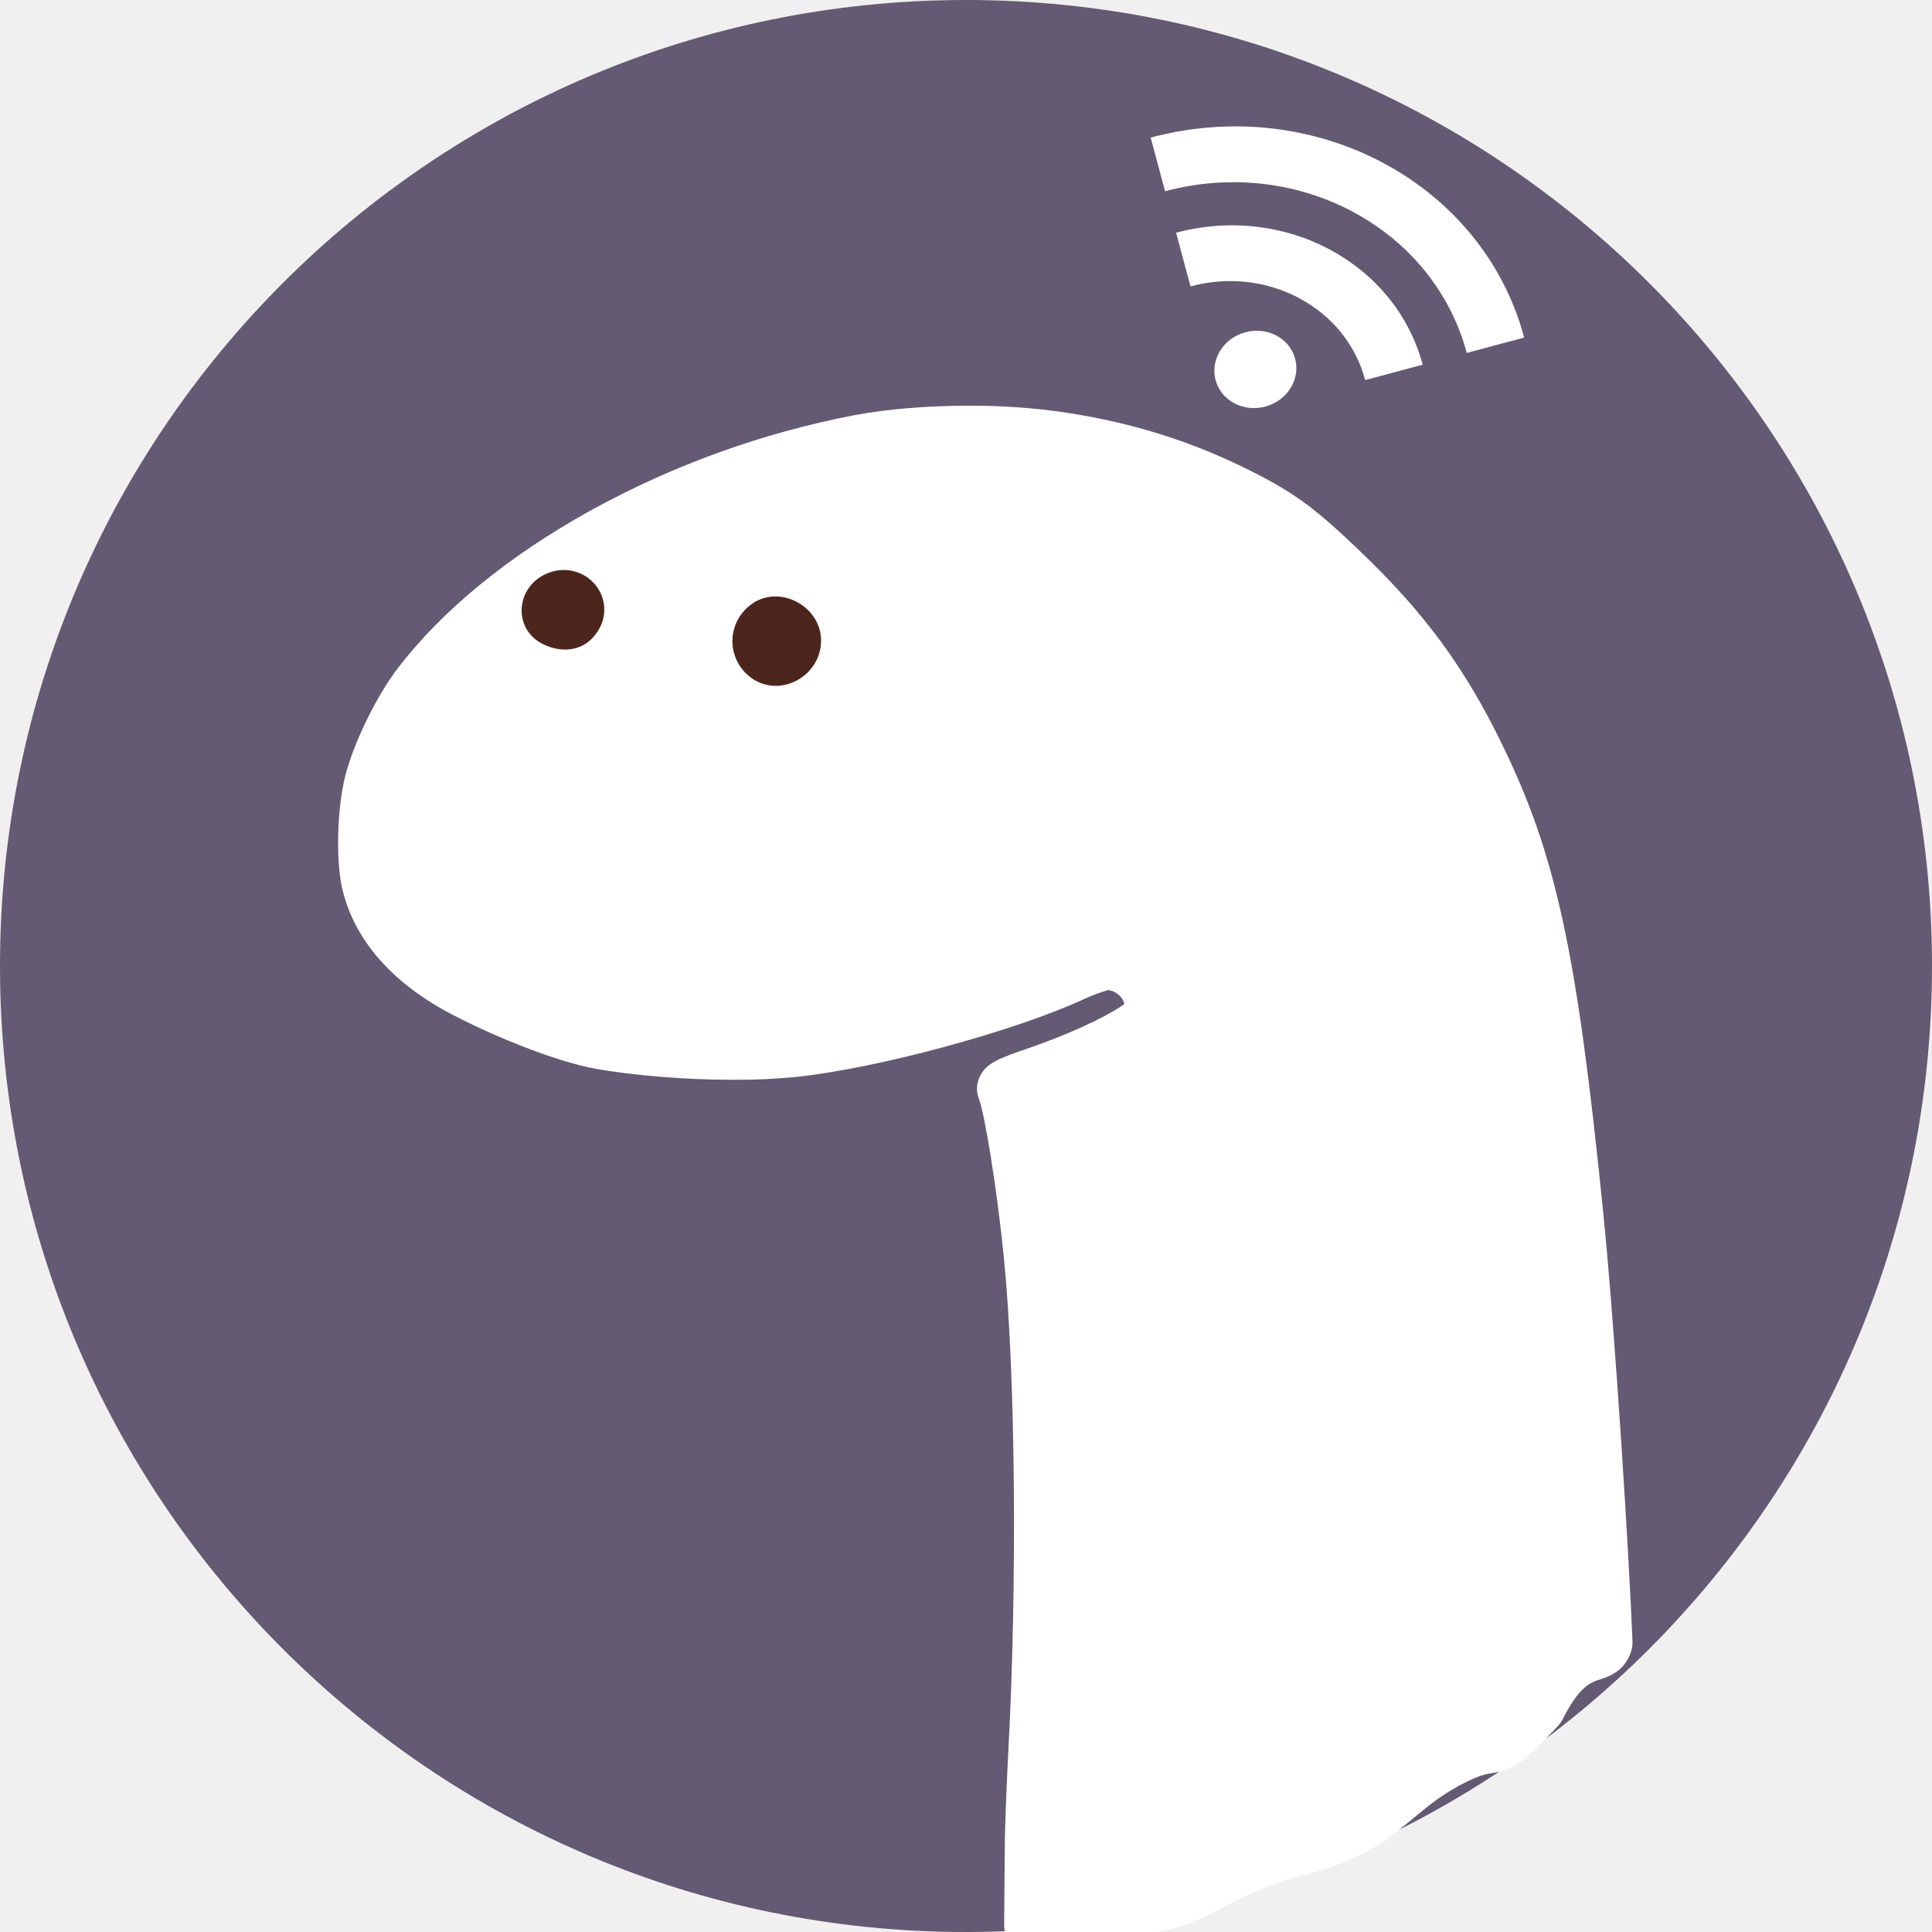
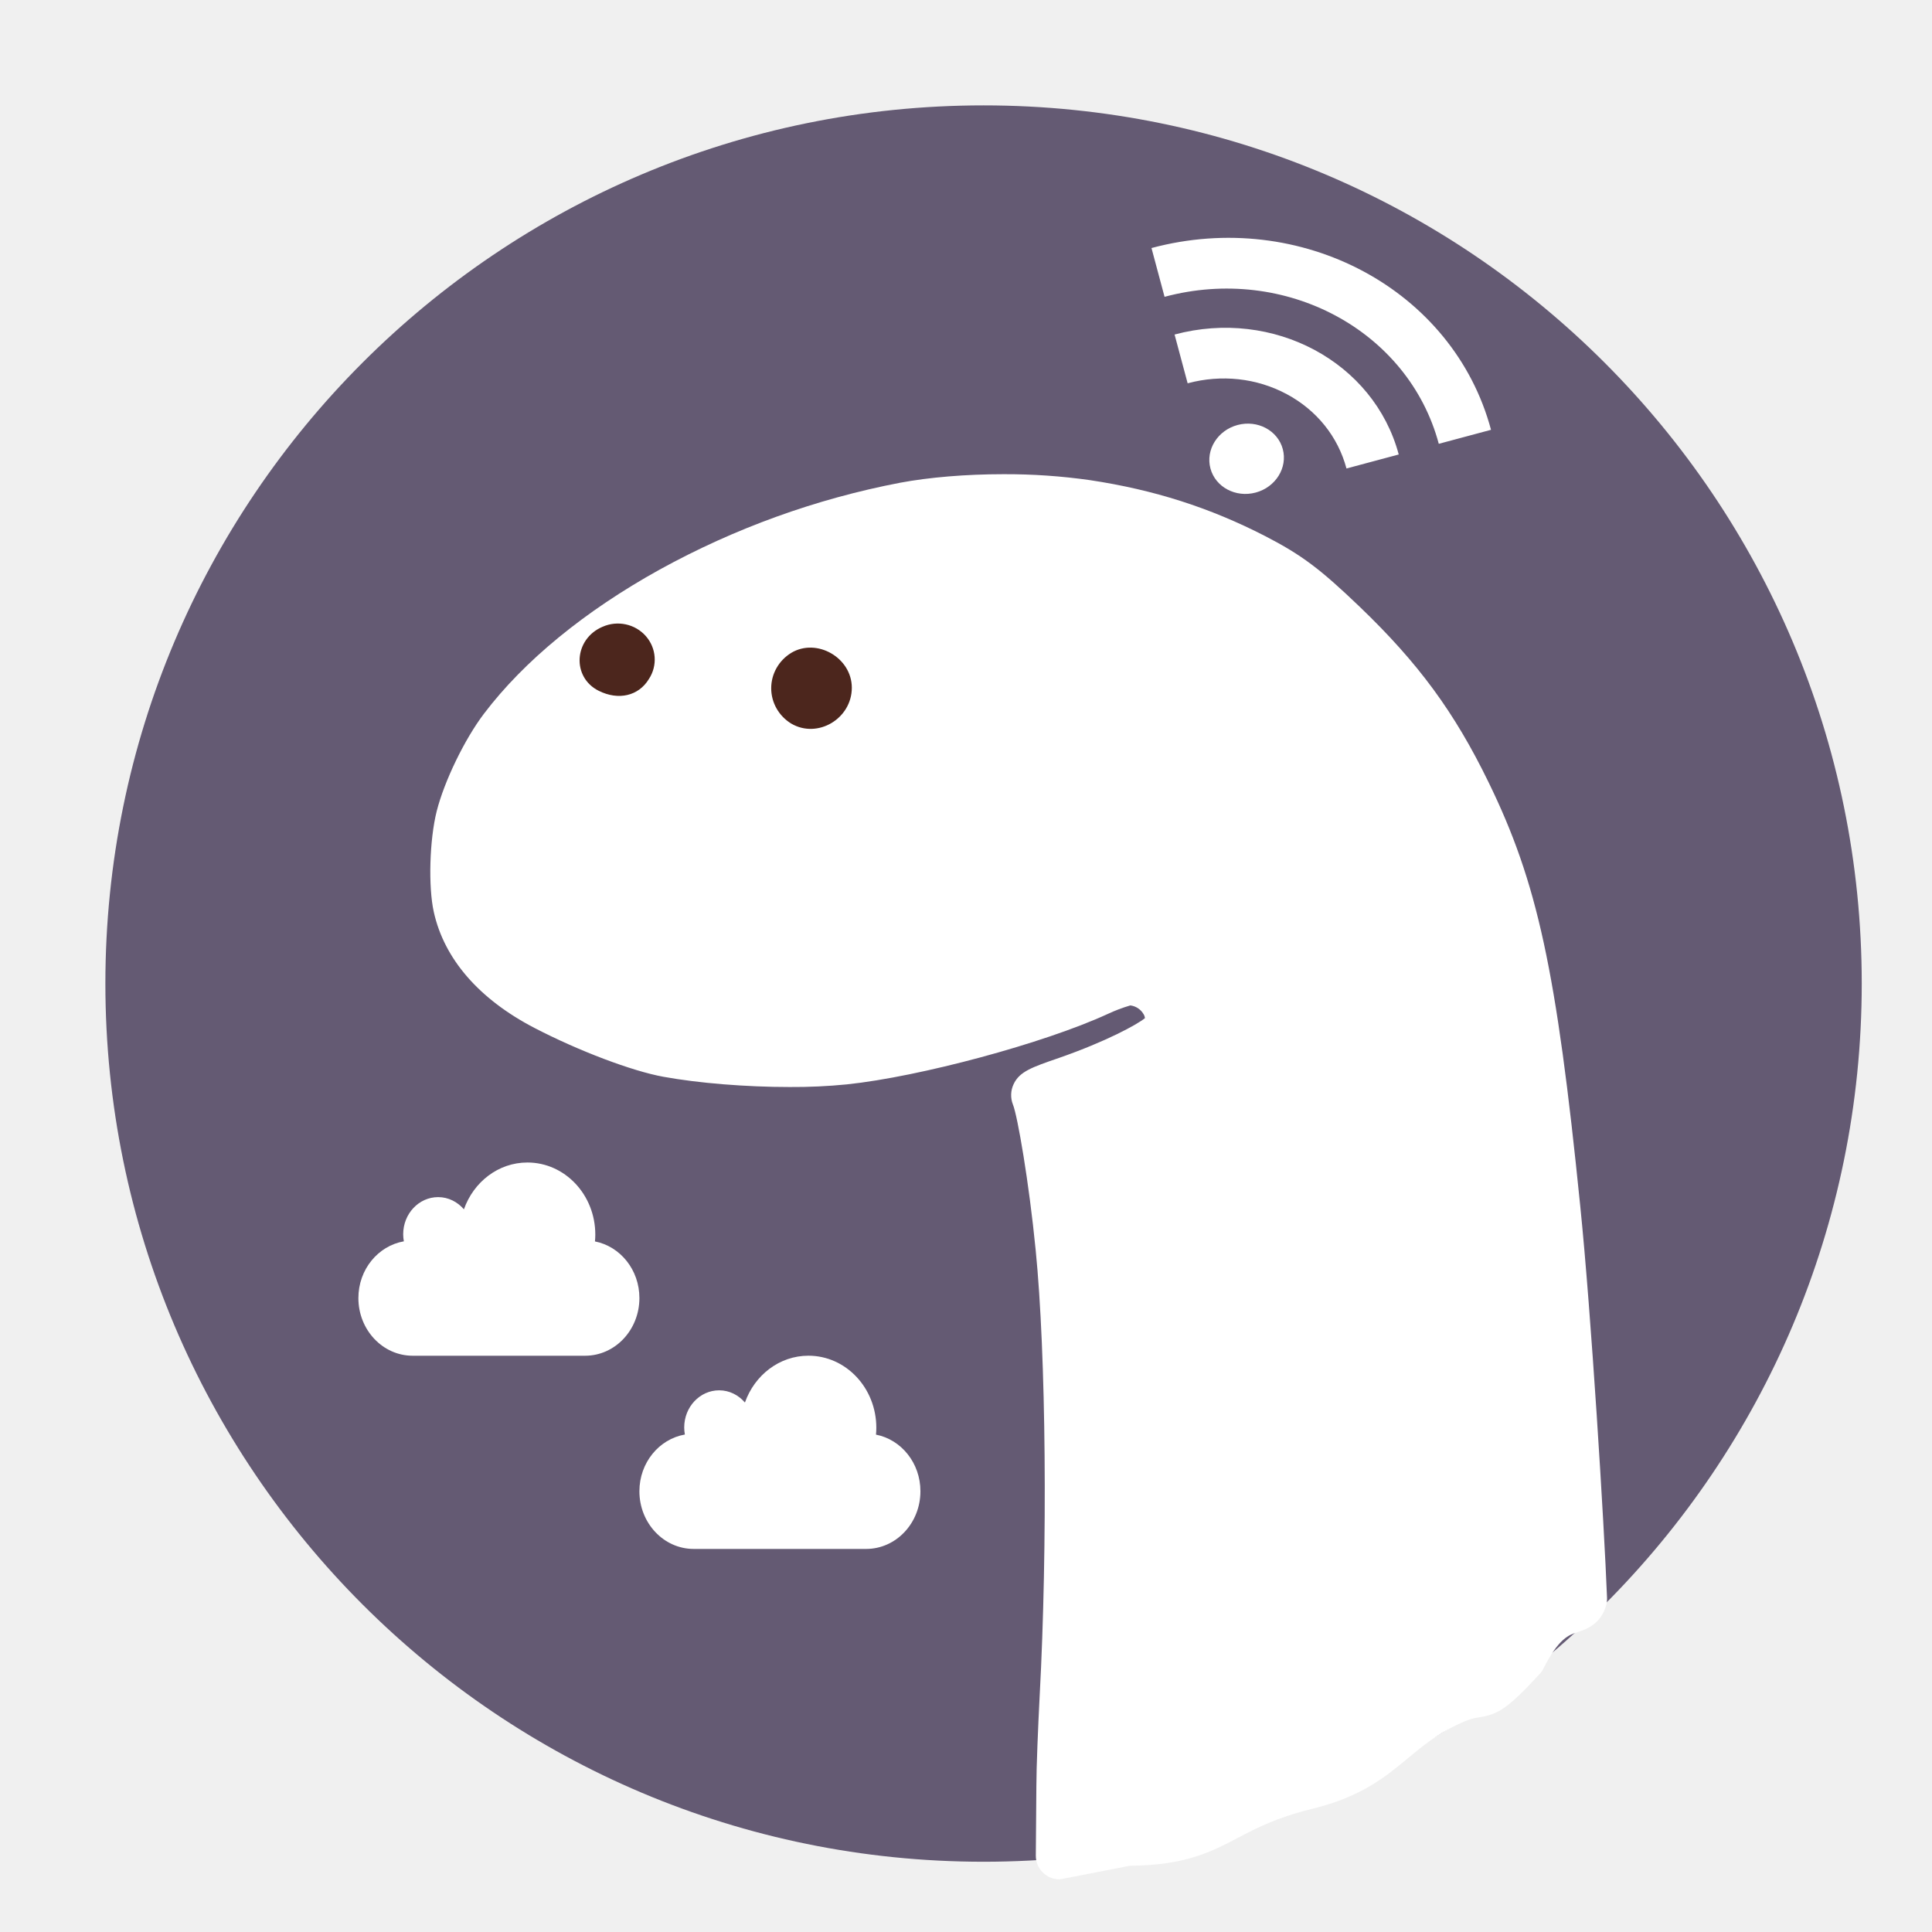
- <svg xmlns="http://www.w3.org/2000/svg" width="100" height="100">
+ <svg xmlns="http://www.w3.org/2000/svg" width="110" height="110">
  <g>
-     <rect fill="none" id="canvas_background" height="105" width="105" y="-1" x="-1" />
+     <rect x="-1" y="-1" width="112" height="112" id="canvas_background" fill="none" />
  </g>
  <g>
-     <circle r="50" cy="50" cx="50" fill="#645A73" id="Oval" />
-     <path fill="#FFFFFF" id="Path" d="m53.314,101c-0.357,0 -0.699,-0.143 -0.951,-0.397c-0.251,-0.254 -0.391,-0.598 -0.388,-0.956l0.032,-3.977c0,-1.024 0.097,-3.366 0.187,-5.103c0.46,-8.569 0.365,-19.489 -0.228,-25.403c-0.38,-3.871 -1.033,-7.622 -1.289,-8.263l-0.007,-0.017c-0.145,-0.373 -0.131,-0.79 0.039,-1.153c0.337,-0.723 1.042,-0.966 2.588,-1.498c2.688,-0.937 4.445,-1.898 4.892,-2.264c-0.009,-0.082 -0.036,-0.16 -0.08,-0.229c-0.16,-0.274 -0.438,-0.457 -0.752,-0.496c-0.442,0.129 -0.873,0.292 -1.29,0.488c-3.615,1.664 -10.69,3.573 -14.85,4.008c-1.082,0.107 -2.168,0.157 -3.255,0.15c-2.49,0 -5.179,-0.218 -7.19,-0.583c-1.781,-0.323 -4.802,-1.463 -7.345,-2.782c-3.153,-1.64 -5.132,-3.92 -5.727,-6.595c-0.324,-1.444 -0.243,-4.13 0.164,-5.745c0.432,-1.707 1.591,-4.103 2.695,-5.555c2.281,-3.009 5.739,-5.841 10.003,-8.202c4.272,-2.353 8.887,-4.021 13.675,-4.941c1.671,-0.313 3.761,-0.488 5.886,-0.488c1.652,-0.007 3.303,0.106 4.938,0.339c3.646,0.549 6.816,1.562 9.981,3.189c2.061,1.066 3.112,1.853 5.364,4.011c3.344,3.206 5.402,6.006 7.34,9.987c2.793,5.726 3.868,10.685 5.224,24.118c0.627,6.13 1.366,18.151 1.528,22.331c0.005,0.131 -0.009,0.262 -0.041,0.389c-0.293,1.129 -1.197,1.421 -1.631,1.561c-0.487,0.155 -1.08,0.349 -1.948,2.073c-0.056,0.112 -0.128,0.216 -0.213,0.309c-1.819,1.971 -2.365,2.298 -3.429,2.468c-0.291,0.046 -0.59,0.094 -1.271,0.424c-1.204,0.583 -1.978,1.22 -2.8,1.904c-1.301,1.078 -2.646,2.195 -5.458,2.886c-2.035,0.5 -3.154,1.088 -4.237,1.656c-1.524,0.799 -2.964,1.555 -6.146,1.585l-3.759,0.732c-0.083,0.02 -0.168,0.033 -0.253,0.037l0,0z" />
-     <path fill="#4C261D" id="Shape" d="m28.313,29.683c-1.646,0.696 -1.773,2.878 -0.221,3.65c1.12,0.558 2.263,0.294 2.849,-0.665c0.506,-0.765 0.436,-1.764 -0.172,-2.453c-0.608,-0.69 -1.607,-0.906 -2.456,-0.531l0,0zm10.735,1.49c-0.709,0.434 -1.139,1.194 -1.139,2.012c0,0.818 0.43,1.578 1.139,2.012c1.504,0.883 3.451,-0.279 3.451,-2.043c-0.002,-1.708 -1.993,-2.854 -3.451,-1.982z" />
-     <path transform="rotate(-15 69.22315,12.29881) " stroke="null" id="svg_1" d="m61.226,12.769c1.998,0 3.876,0.73 5.287,2.055c1.414,1.326 2.192,3.092 2.192,4.971l3.08,0c0,-5.46 -4.737,-9.9 -10.56,-9.9l0,2.874l0.001,0zm0.004,-5.096c7.122,0 12.915,5.44 12.915,12.125l3.078,0c0,-8.271 -7.175,-15 -15.994,-15l0,2.875l0.001,0zm4.258,10.116c0,1.1 -0.955,1.992 -2.132,1.992s-2.132,-0.892 -2.132,-1.992c0,-1.099 0.955,-1.991 2.132,-1.991s2.132,0.892 2.132,1.991z" fill-opacity="null" stroke-opacity="null" stroke-width="null" fill="#FFFFFF" />
+     <g id="svg_2">
+       <circle id="Oval" fill="#645A73" cx="56" cy="56" r="50" />
+       <path d="m60.314,107c-0.357,0 -0.699,-0.143 -0.951,-0.397c-0.251,-0.254 -0.391,-0.598 -0.388,-0.956l0.032,-3.977c0,-1.024 0.097,-3.366 0.187,-5.103c0.46,-8.569 0.365,-19.489 -0.228,-25.403c-0.38,-3.871 -1.033,-7.622 -1.289,-8.263l-0.007,-0.017c-0.145,-0.373 -0.131,-0.79 0.039,-1.153c0.337,-0.723 1.042,-0.966 2.588,-1.498c2.688,-0.937 4.445,-1.898 4.892,-2.264c-0.009,-0.082 -0.036,-0.16 -0.08,-0.229c-0.16,-0.274 -0.438,-0.457 -0.752,-0.496c-0.442,0.129 -0.873,0.292 -1.29,0.488c-3.615,1.664 -10.69,3.573 -14.85,4.008c-1.082,0.107 -2.168,0.157 -3.255,0.15c-2.49,0 -5.179,-0.218 -7.19,-0.583c-1.781,-0.323 -4.802,-1.463 -7.345,-2.782c-3.153,-1.64 -5.132,-3.92 -5.727,-6.595c-0.324,-1.444 -0.243,-4.13 0.164,-5.745c0.432,-1.707 1.591,-4.103 2.695,-5.555c2.281,-3.009 5.739,-5.841 10.003,-8.202c4.272,-2.353 8.887,-4.021 13.675,-4.941c1.671,-0.313 3.761,-0.488 5.886,-0.488c1.652,-0.007 3.303,0.106 4.938,0.339c3.646,0.549 6.816,1.562 9.981,3.189c2.061,1.066 3.112,1.853 5.364,4.011c3.344,3.206 5.402,6.006 7.34,9.987c2.793,5.726 3.868,10.685 5.224,24.118c0.627,6.13 1.366,18.151 1.528,22.331c0.005,0.131 -0.009,0.262 -0.041,0.389c-0.293,1.129 -1.197,1.421 -1.631,1.561c-0.487,0.155 -1.08,0.349 -1.948,2.073c-0.056,0.112 -0.128,0.216 -0.213,0.309c-1.819,1.971 -2.365,2.298 -3.429,2.468c-0.291,0.046 -0.59,0.094 -1.271,0.424c-1.204,0.583 -1.978,1.22 -2.8,1.904c-1.301,1.078 -2.646,2.195 -5.458,2.886c-2.035,0.5 -3.154,1.088 -4.237,1.656c-1.524,0.799 -2.964,1.555 -6.146,1.585l-3.759,0.732c-0.083,0.02 -0.168,0.033 -0.253,0.037l0,0z" id="Path" fill="#FFFFFF" />
+       <path d="m34.313,35.683c-1.646,0.696 -1.773,2.878 -0.221,3.65c1.12,0.558 2.263,0.294 2.849,-0.665c0.506,-0.765 0.436,-1.764 -0.172,-2.453c-0.608,-0.69 -1.607,-0.906 -2.456,-0.531l0,0zm10.735,1.49c-0.709,0.434 -1.139,1.194 -1.139,2.012c0,0.818 0.43,1.578 1.139,2.012c1.504,0.883 3.451,-0.279 3.451,-2.043c-0.002,-1.708 -1.993,-2.854 -3.451,-1.982z" id="Shape" fill="#4C261D" />
+       <path fill="#FFFFFF" stroke-width="null" stroke-opacity="null" fill-opacity="null" d="m67.226,19.769c1.998,0 3.876,0.73 5.287,2.055c1.414,1.325 2.192,3.092 2.192,4.971l3.08,0c0,-5.46 -4.737,-9.9 -10.56,-9.9l0,2.874l0.001,0zm0.004,-5.096c7.122,0 12.915,5.44 12.915,12.125l3.079,0c0,-8.271 -7.175,-15 -15.994,-15l0,2.875l0.001,0zm4.258,10.116c0,1.1 -0.955,1.992 -2.132,1.992s-2.132,-0.892 -2.132,-1.992c0,-1.099 0.955,-1.991 2.132,-1.991s2.132,0.892 2.132,1.991z" id="svg_1" stroke="null" transform="rotate(-15 75.22315,19.29881) " />
+       <path id="svg_6" d="m49.875,81.68c0.012,-0.128 0.019,-0.257 0.019,-0.388c0,-2.267 -1.73,-4.104 -3.865,-4.104c-1.657,0 -3.066,1.109 -3.616,2.666c-0.364,-0.424 -0.884,-0.695 -1.467,-0.695c-1.099,0 -1.99,0.946 -1.99,2.114c0,0.138 0.014,0.273 0.038,0.403c-1.467,0.257 -2.589,1.6 -2.589,3.23c0,1.814 1.385,3.284 3.092,3.284l9.816,0c1.708,0 3.092,-1.47 3.092,-3.284c0.001,-1.61 -1.091,-2.943 -2.53,-3.224z" stroke-width="null" fill="#FFFFFF" />
+       <path id="svg_7" d="m33.875,70.68c0.012,-0.128 0.019,-0.257 0.019,-0.388c0,-2.267 -1.73,-4.104 -3.865,-4.104c-1.657,0 -3.066,1.109 -3.616,2.666c-0.364,-0.424 -0.884,-0.695 -1.467,-0.695c-1.099,0 -1.99,0.946 -1.99,2.114c0,0.138 0.014,0.273 0.038,0.403c-1.467,0.257 -2.589,1.6 -2.589,3.23c0,1.814 1.385,3.284 3.092,3.284l9.816,0c1.708,0 3.092,-1.47 3.092,-3.284c0.001,-1.61 -1.091,-2.943 -2.53,-3.224z" stroke-width="null" fill="#FFFFFF" />
+     </g>
  </g>
</svg>
